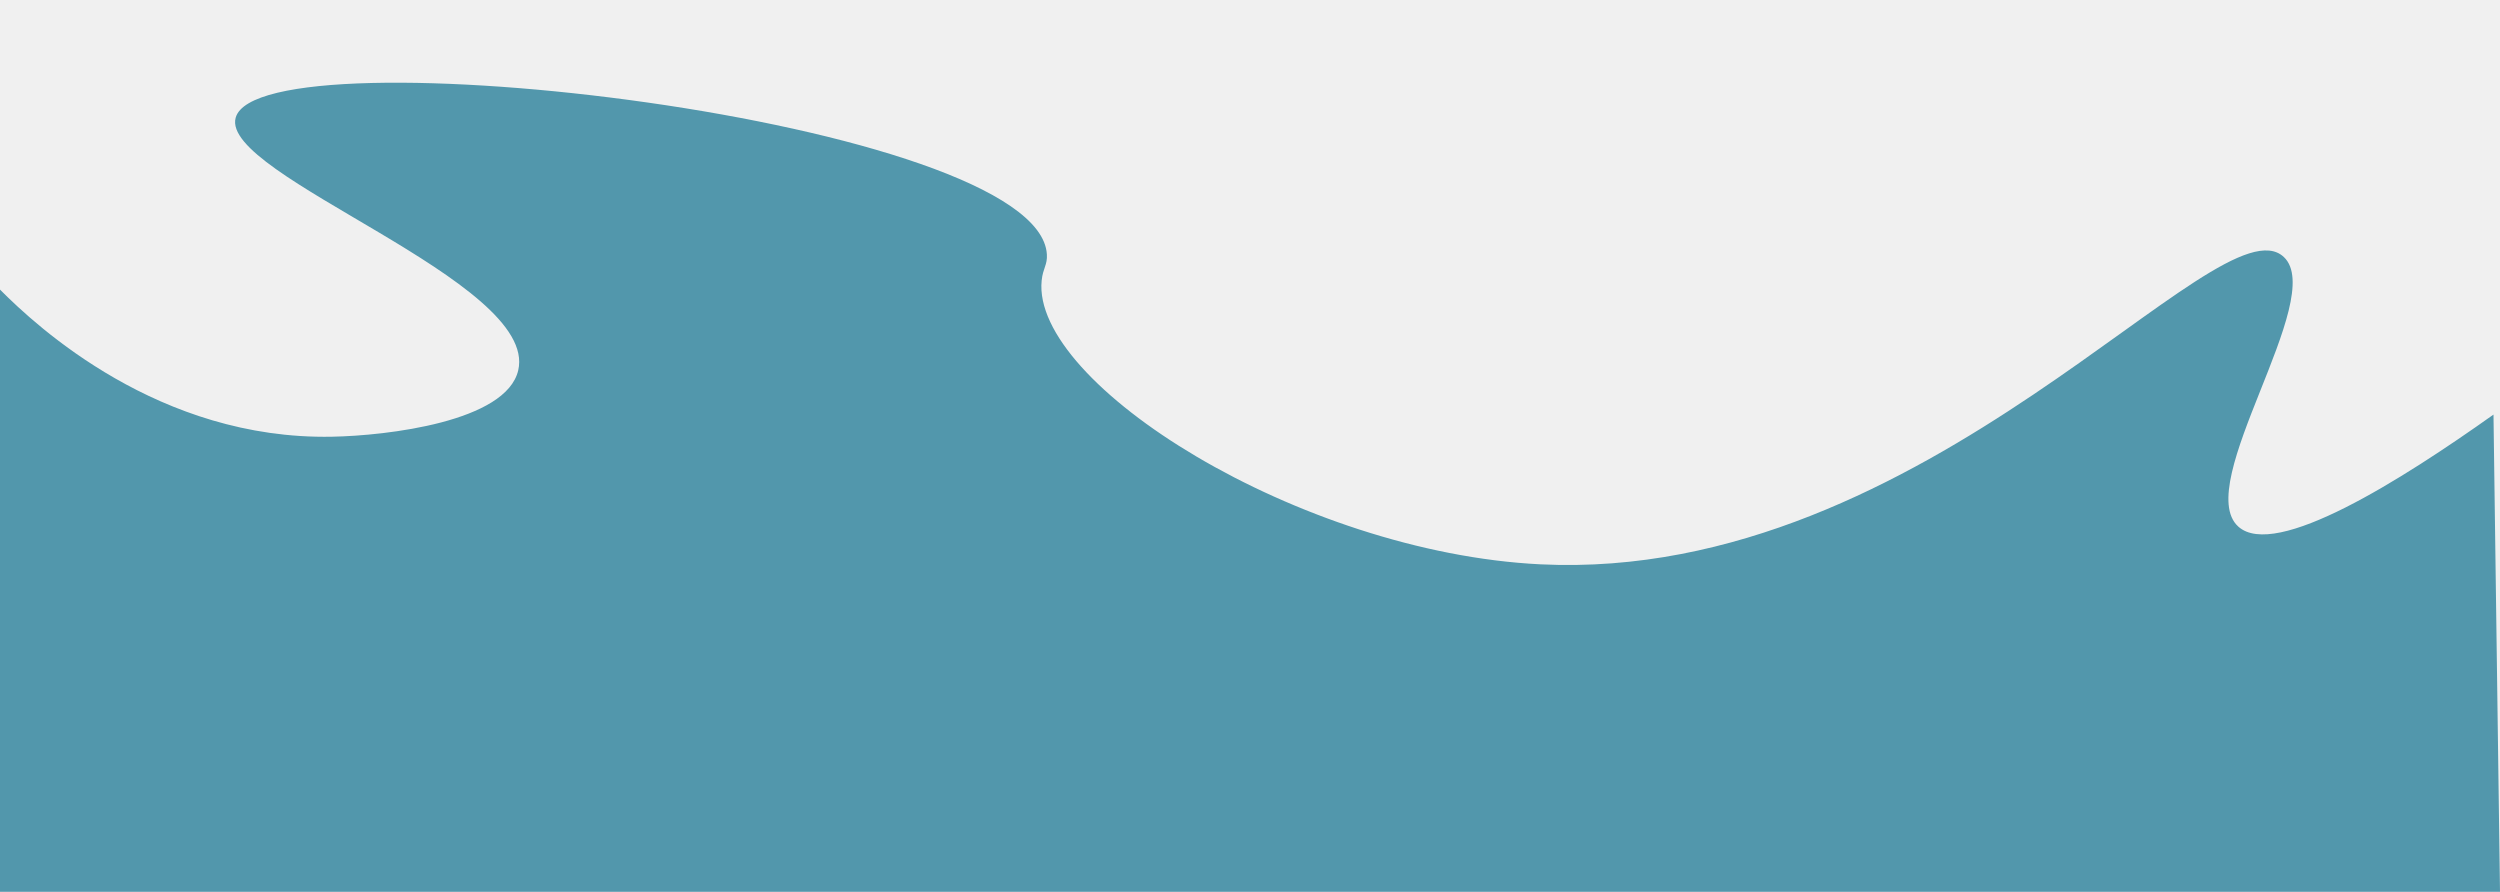
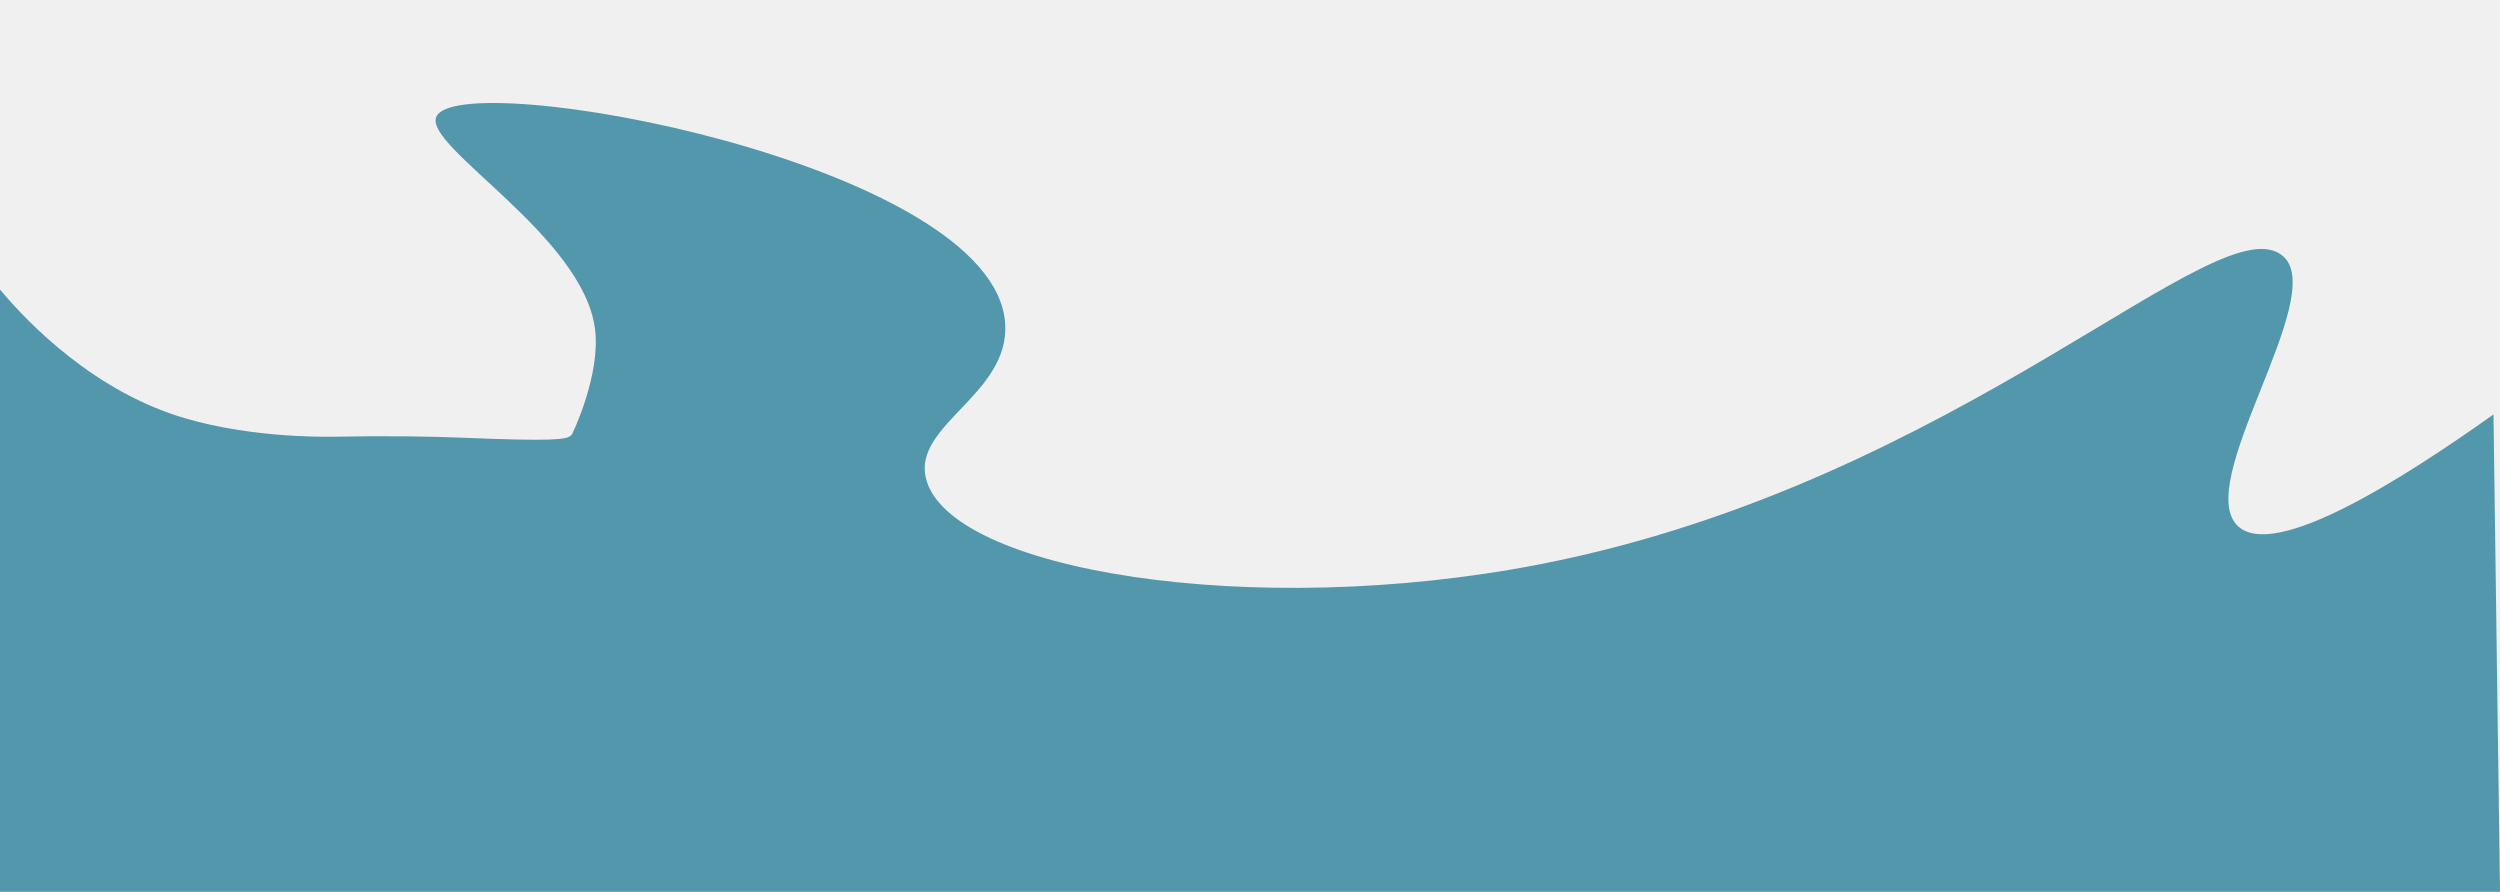
<svg xmlns="http://www.w3.org/2000/svg" version="1.1" id="Layer_1" x="0px" y="0px" viewBox="0 0 1920 684.9" style="enable-background:new 0 0 1920 684.9;" xml:space="preserve">
  <style type="text/css">
	.st0{fill:#5297AC;}
+ 	.st1{fill:#FFFFFF;stroke:#000000;stroke-miterlimit:10;}
</style>
  <g id="Layer_2_1_">
    <g id="Layer_1-2">
-       <path class="st0" d="M1920,684.9H0c0-154.2,0-308.3,0-462.5c28.3,28.5,122.2,115.5,255,113c42.2-0.8,133.8-11.5,143-51    c16-68.4-229.4-149.5-217-194c18.8-67.6,617,1.5,623,105c0.5,8.1-3,10.4-4,20c-8.1,79.3,197.9,208.9,383,218    c297.6,14.6,521-283.1,571-236c33.6,31.7-70.8,174.7-35,207c28.4,25.7,125.6-36,196-86C1916.7,440.5,1918.3,562.7,1920,684.9z" />
+       <path class="st0" d="M1920,684.9H0c0-154.2,0-308.3,0-462.5C13.1,238,61.8,293.8,132,318c53.2,18.3,115.9,17.5,123,17.4    c0.2,0,0.3,0,1.1,0c43-0.8,75.4-0.2,100,0.8c67.4,2.8,78,1.4,81.8-1.3c0.4-0.3,0.6-0.5,0.8-0.7c0,0,0.3-0.2,0.5-0.5    c0.4-0.5,22.2-45.6,17.8-80.8c-8.9-71.7-131-139.8-122-163c15.6-40,429.9,35.2,437,159c3.1,53.8-70.4,77.2-61,118    c16.4,71,250.3,109.7,472,66.4c323.9-63.3,523.2-281.1,571-236c33.6,31.7-70.8,174.7-35,207c28.4,25.7,125.6-36,196-86    C1916.7,440.5,1918.3,562.7,1920,684.9z" />
    </g>
  </g>
+   <path class="st1" d="M586-147" />
</svg>
